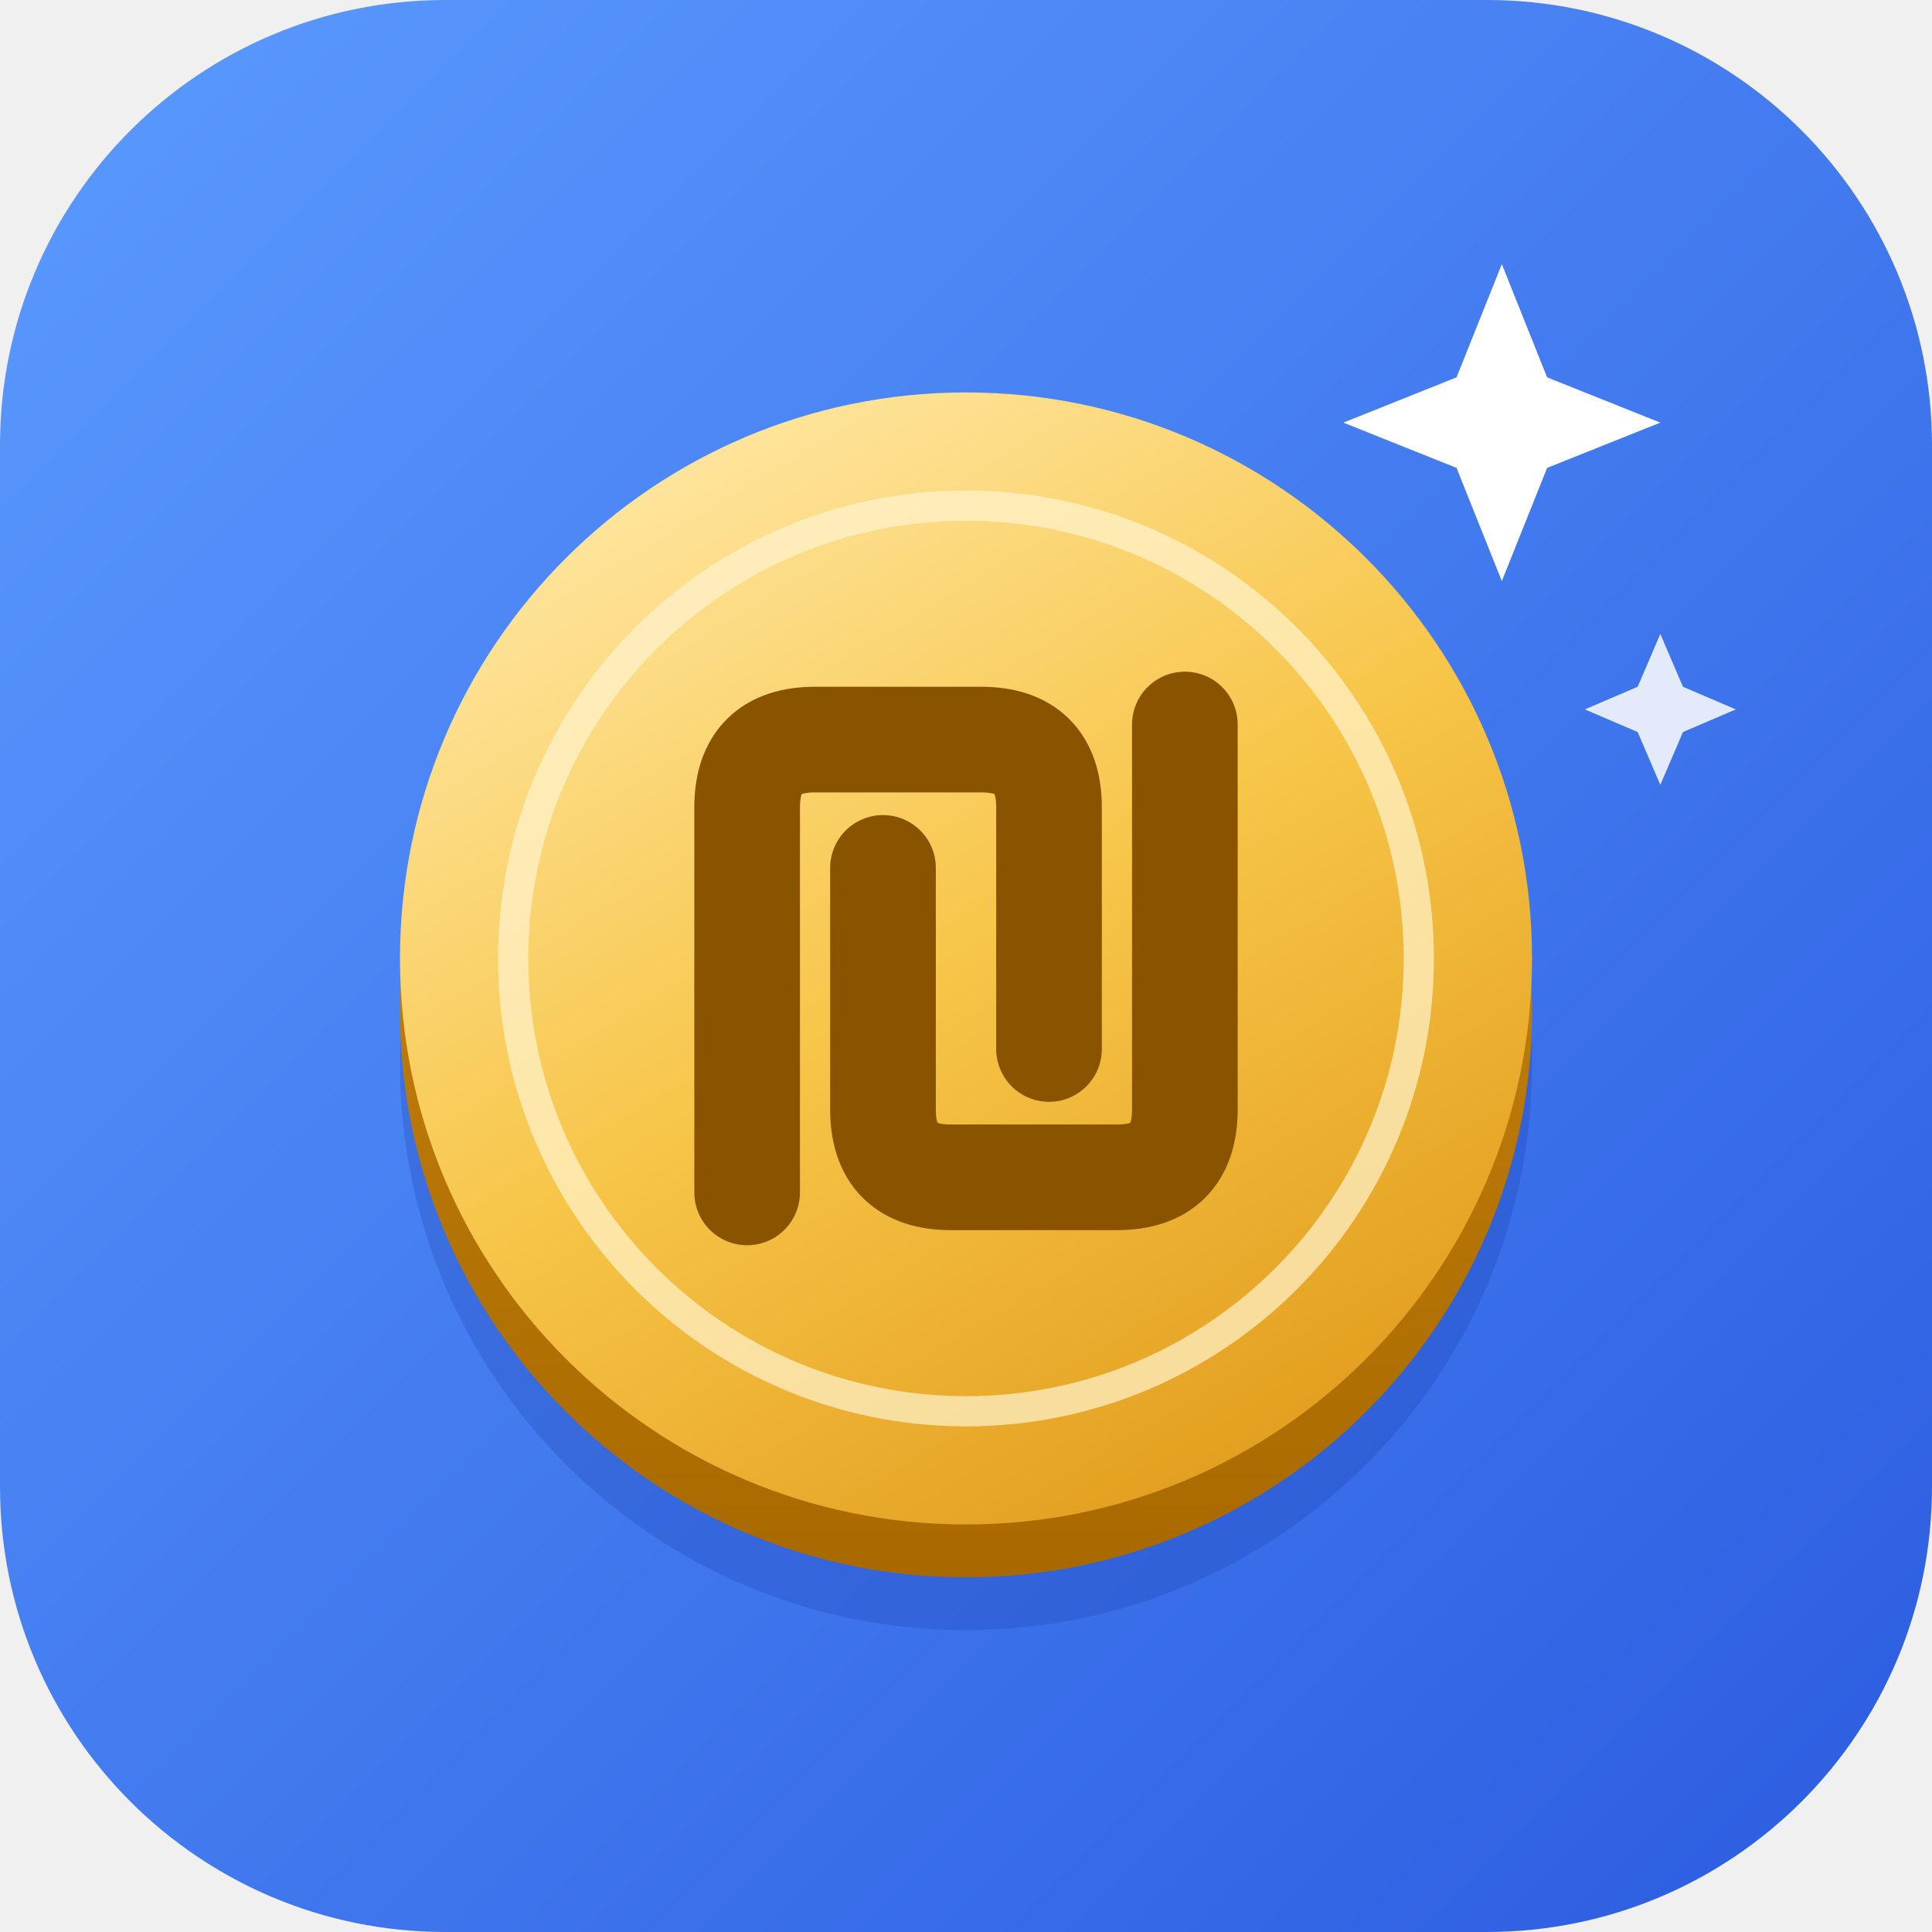
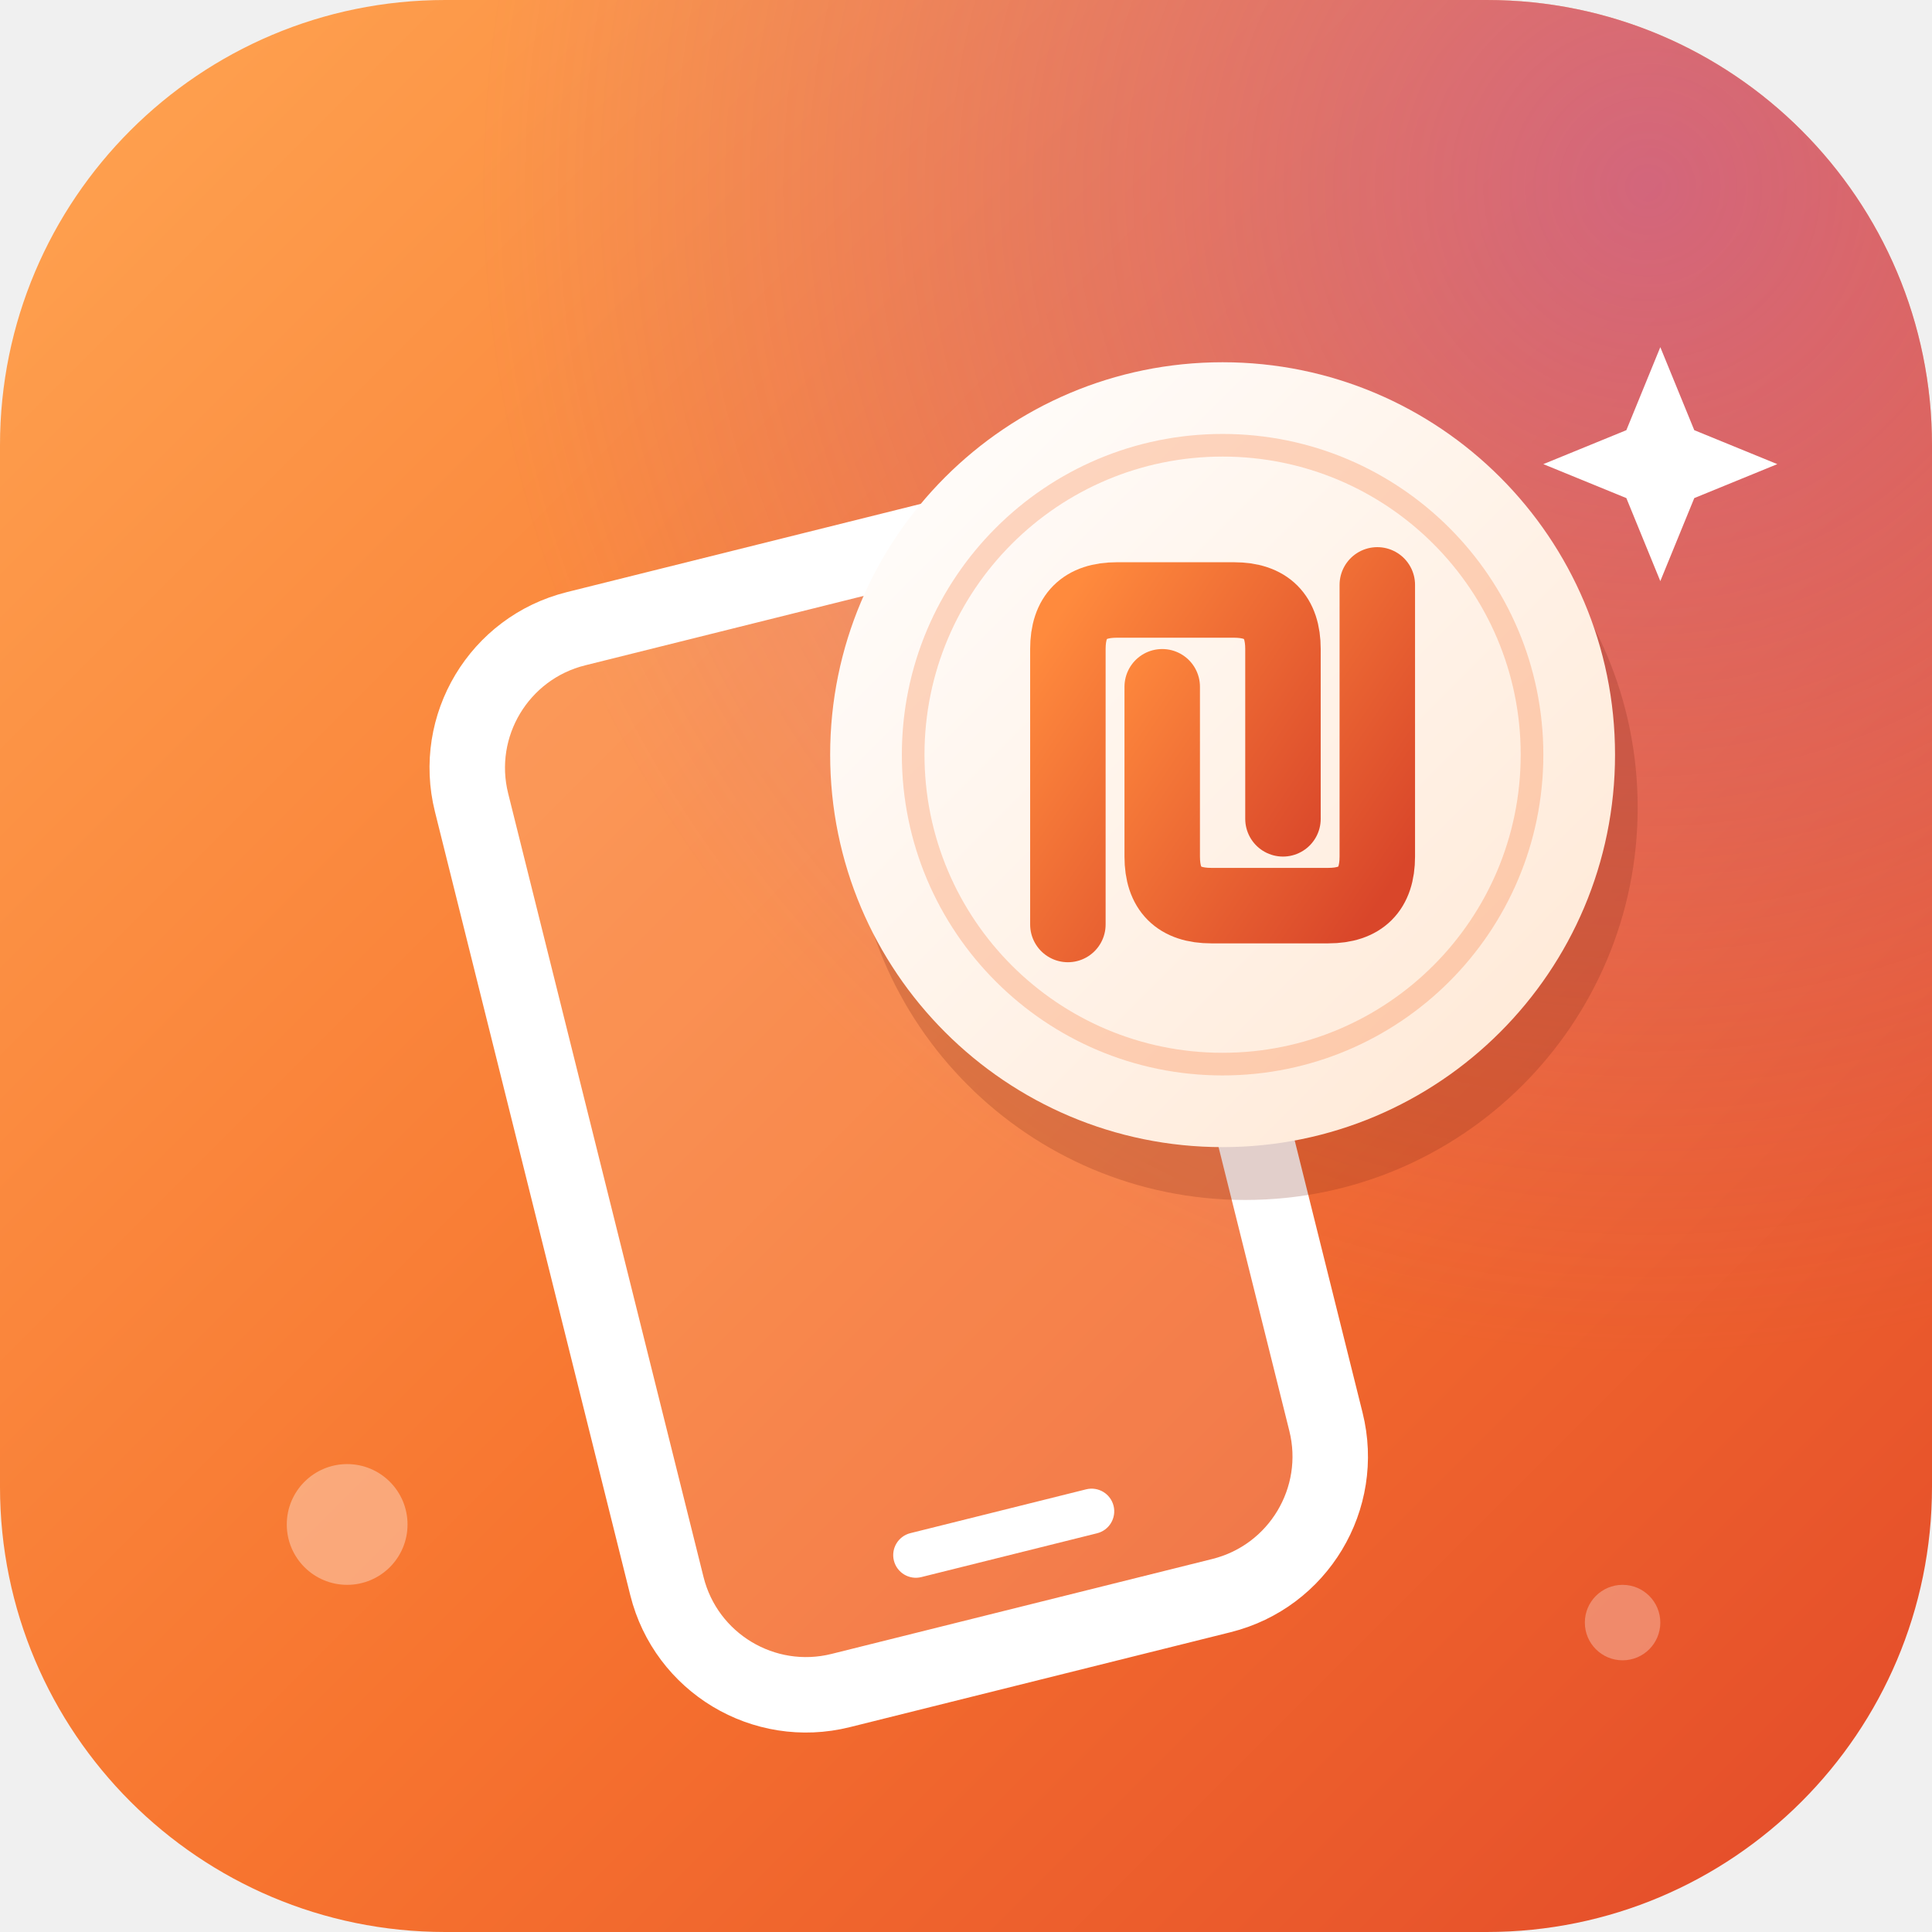
<svg xmlns="http://www.w3.org/2000/svg" viewBox="0 0 512 512">
  <defs>
    <linearGradient id="lg-bg" x1="0" y1="0" x2="1" y2="1">
-       <stop offset="0" stop-color="#5B9BFF" />
-       <stop offset="1" stop-color="#2B5BE0" />
+       <stop offset="0" stop-color="#FFA552" />
+       <stop offset=".55" stop-color="#F7742F" />
+       <stop offset="1" stop-color="#E2492A" />
    </linearGradient>
-     <linearGradient id="lg-coin" x1=".2" y1="0" x2=".8" y2="1">
-       <stop offset="0" stop-color="#FFE9A8" />
-       <stop offset=".5" stop-color="#F7C548" />
-       <stop offset="1" stop-color="#E09A1A" />
+     <radialGradient id="lg-glow" cx=".85" cy=".1" r=".6">
+       <stop offset="0" stop-color="#B455B6" stop-opacity=".55" />
+       <stop offset="1" stop-color="#B455B6" stop-opacity="0" />
+     </radialGradient>
+     <linearGradient id="lg-coin" x1="0" y1="0" x2="1" y2="1">
+       <stop offset="0" stop-color="#FFFFFF" />
+       <stop offset="1" stop-color="#FFE7D3" />
    </linearGradient>
-     <linearGradient id="lg-edge" x1="0" y1="0" x2="0" y2="1">
-       <stop offset="0" stop-color="#D08A10" />
-       <stop offset="1" stop-color="#A86A00" />
+     <linearGradient id="lg-sym" x1="0" y1="0" x2="1" y2="1">
+       <stop offset="0" stop-color="#FF8A3D" />
+       <stop offset="1" stop-color="#D9462A" />
    </linearGradient>
  </defs>
  <rect width="512" height="512" rx="118" fill="url(#lg-bg)" />
-   <circle cx="256" cy="282" r="150" fill="#1C3FB0" opacity=".28" />
-   <circle cx="256" cy="268" r="150" fill="url(#lg-edge)" />
-   <circle cx="256" cy="254" r="150" fill="url(#lg-coin)" />
-   <circle cx="256" cy="254" r="120" fill="none" stroke="#FFF4CF" stroke-opacity=".7" stroke-width="8" />
-   <g fill="none" stroke="#8A5300" stroke-width="28" stroke-linecap="round" stroke-linejoin="round">
-     <path d="M198 316V214q0-18 18-18h44q18 0 18 18v64" />
-     <path d="M314 192v102q0 18-18 18h-44q-18 0-18-18v-64" />
+   <rect width="512" height="512" rx="118" fill="url(#lg-glow)" />
+   <circle cx="92" cy="404" r="16" fill="#FFFFFF" opacity=".35" />
+   <circle cx="430" cy="430" r="10" fill="#FFFFFF" opacity=".3" />
+   <g transform="rotate(-14 236 286)">
+     <rect x="146" y="150" width="180" height="290" rx="38" fill="#FFFFFF" fill-opacity=".14" stroke="#FFFFFF" stroke-width="20" />
+     <rect x="206" y="404" width="60" height="12" rx="6" fill="#FFFFFF" />
  </g>
-   <path d="M398 70l12 30 30 12-30 12-12 30-12-30-30-12 30-12z" fill="#FFFFFF" />
-   <path d="M440 168l6 14 14 6-14 6-6 14-6-14-14-6 14-6z" fill="#FFFFFF" opacity=".85" />
+   <circle cx="330" cy="214" r="104" fill="#7A2410" opacity=".22" />
+   <circle cx="324" cy="200" r="104" fill="url(#lg-coin)" />
+   <circle cx="324" cy="200" r="82" fill="none" stroke="#F7742F" stroke-opacity=".28" stroke-width="6" />
+   <g fill="none" stroke="url(#lg-sym)" stroke-width="20" stroke-linecap="round" stroke-linejoin="round">
+     <path d="M283 245V172q0-13 13-13h31q13 0 13 13v45" />
+     <path d="M365 155v72q0 13-13 13h-31q-13 0-13-13v-45" />
+   </g>
+   <path d="M440 92l9 22 22 9-22 9-9 22-9-22-22-9 22-9z" fill="#FFFFFF" />
</svg>
